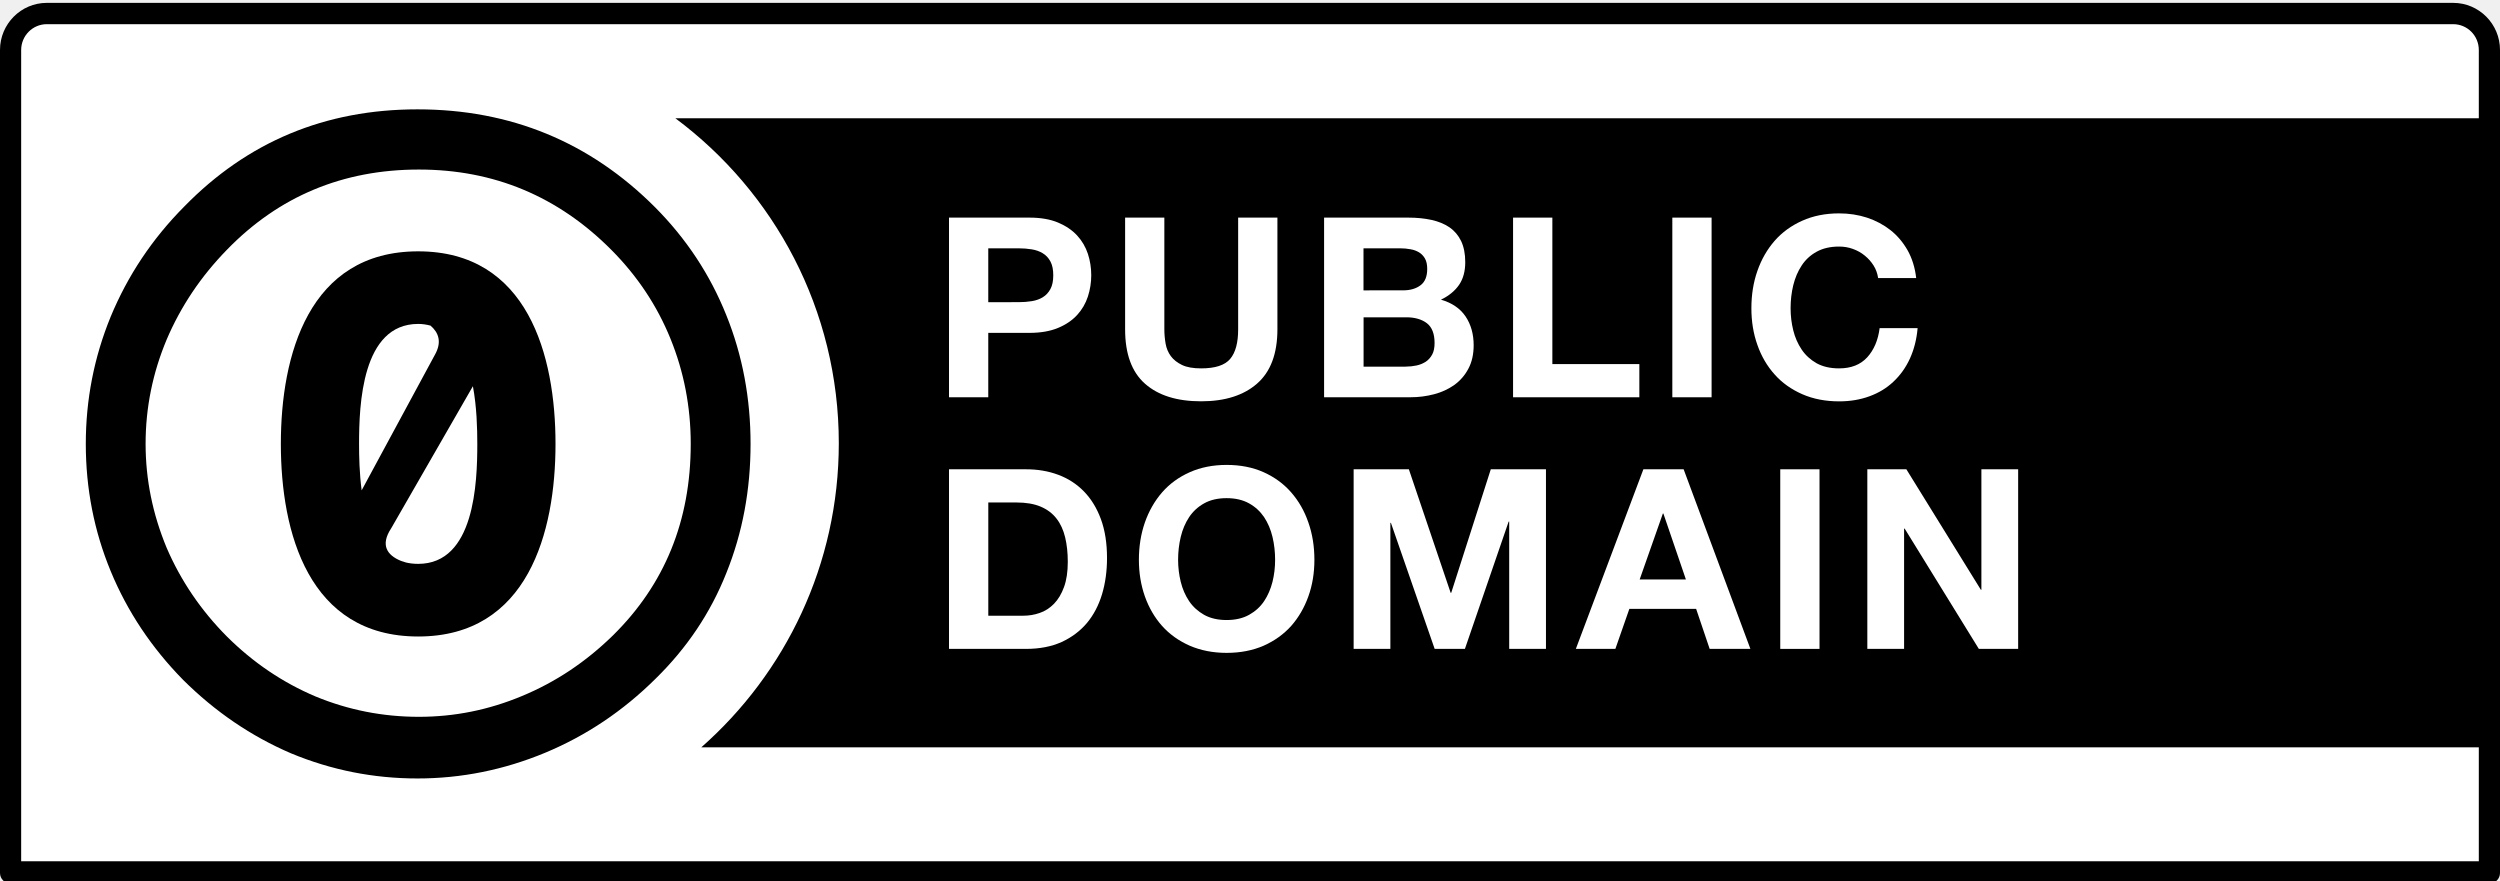
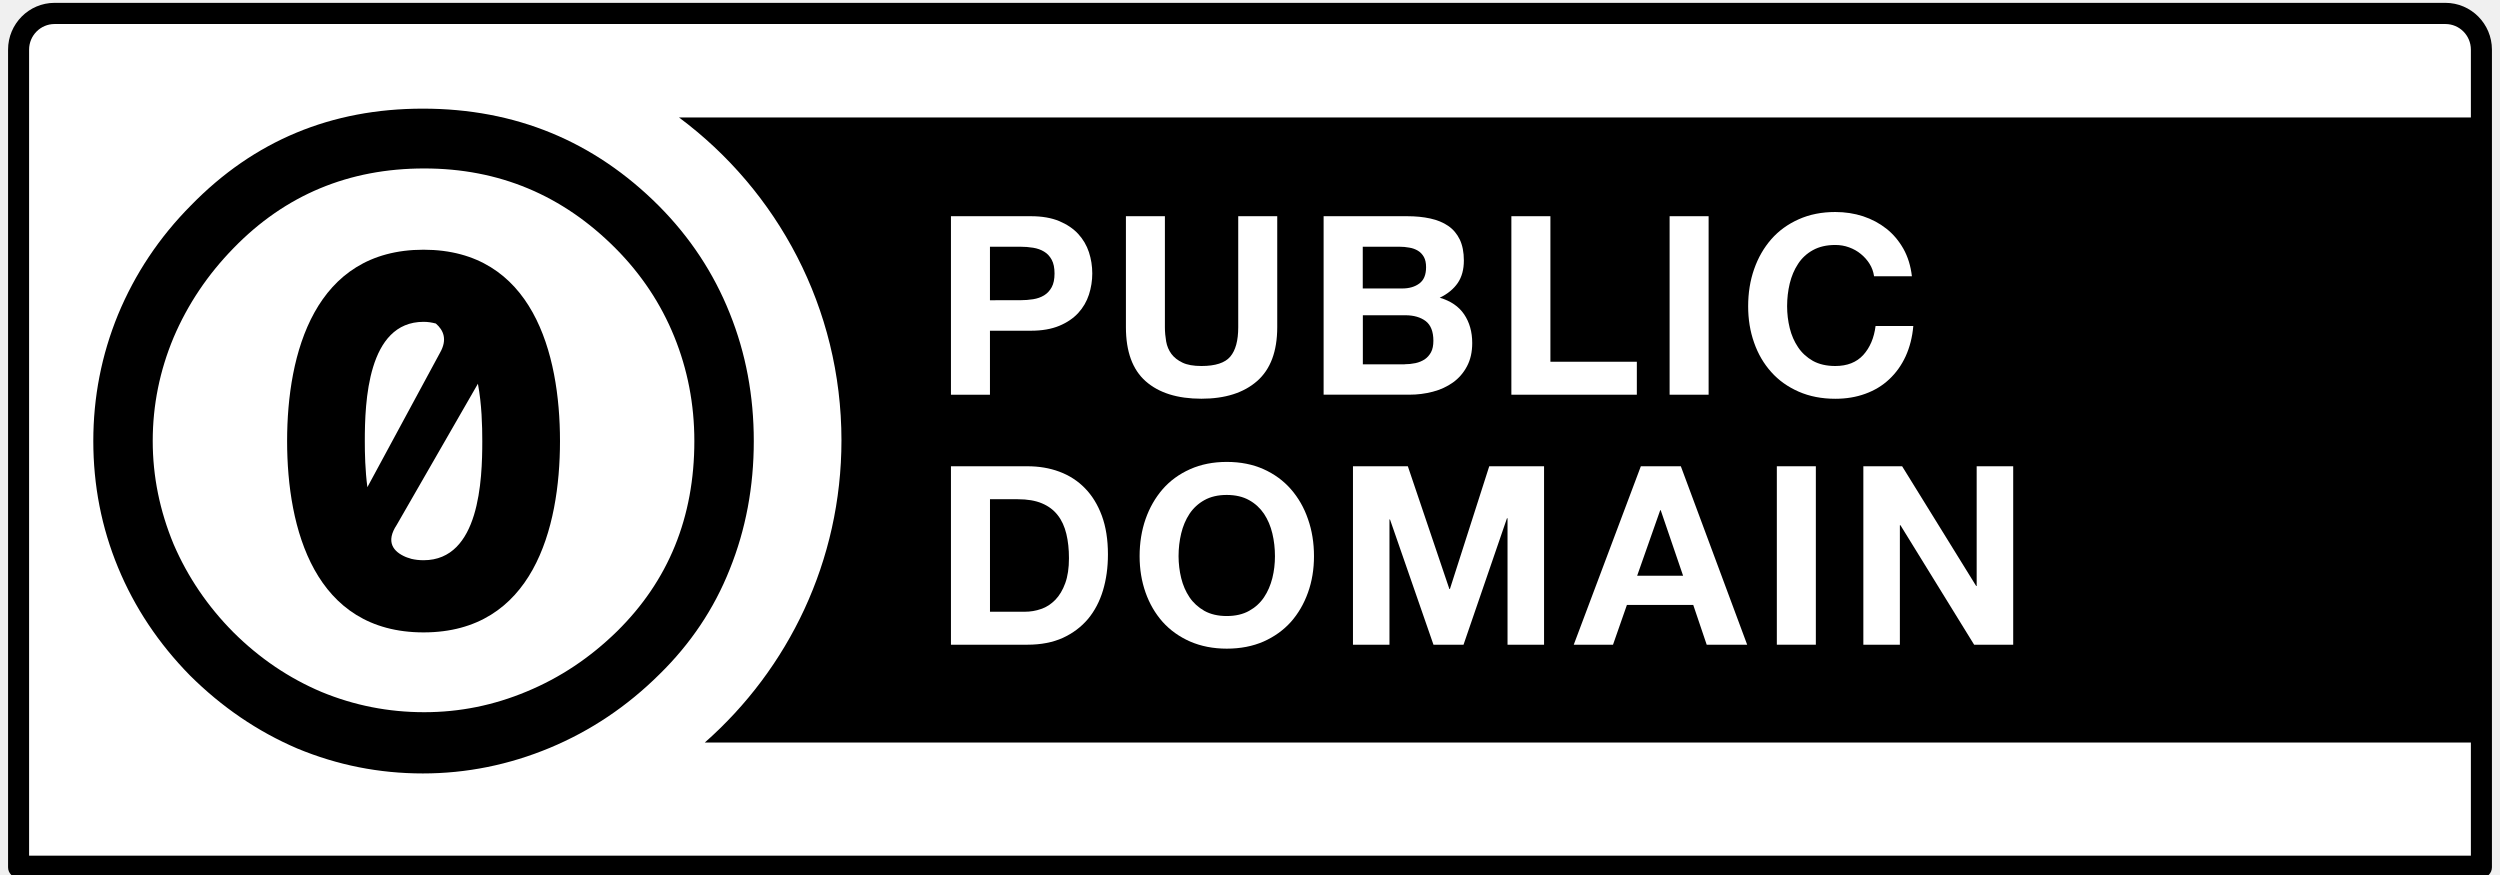
- <svg xmlns="http://www.w3.org/2000/svg" version="1.1" id="Layer_1" x="0px" y="0px" width="88px" height="31px" viewBox="-0.5 -0.101 88 31" enable-background="new -0.5 -0.101 88 31" xml:space="preserve">
+ <svg xmlns="http://www.w3.org/2000/svg" version="1.1" id="Layer_1" x="0px" y="0px" width="120px" height="42px" viewBox="-0.5 -0.101 88 31" enable-background="new -0.5 -0.101 88 31" xml:space="preserve">
  <g>
    <path fill="#FFFFFF" d="M1.803,0.482L84.93,0.631c1.161,0,2.198-0.173,2.198,2.333L87.025,30.52h-87.32V2.862   C-0.295,1.626-0.177,0.482,1.803,0.482z" />
    <g>
      <ellipse fill="#FFFFFF" cx="13.887" cy="15.502" rx="11.101" ry="11.174" />
    </g>
    <path d="M23.271,4.061c3.484,2.592,5.754,6.744,5.755,11.44c-0.001,4.272-1.88,8.095-4.842,10.705h62.853V4.061H23.271z" />
    <g>
      <path fill="#FFFFFF" d="M35.739,7.559c0.392,0,0.728,0.059,1.002,0.173c0.276,0.116,0.5,0.268,0.674,0.456    c0.173,0.189,0.299,0.405,0.379,0.647c0.079,0.242,0.118,0.494,0.118,0.753c0,0.253-0.039,0.503-0.118,0.749    c-0.08,0.244-0.206,0.462-0.379,0.65c-0.174,0.189-0.397,0.341-0.674,0.456c-0.274,0.114-0.61,0.173-1.002,0.173h-1.452v2.267    h-1.382V7.559H35.739z M35.36,10.535c0.158,0,0.312-0.012,0.457-0.035c0.147-0.023,0.276-0.069,0.388-0.137    c0.112-0.068,0.201-0.164,0.269-0.288s0.101-0.287,0.101-0.487c0-0.2-0.033-0.362-0.101-0.487    c-0.067-0.124-0.157-0.221-0.269-0.287c-0.111-0.068-0.24-0.114-0.388-0.138C35.671,8.652,35.518,8.64,35.36,8.64h-1.073v1.896    L35.36,10.535L35.36,10.535z" />
      <path fill="#FFFFFF" d="M43.751,13.4c-0.476,0.417-1.133,0.625-1.972,0.625c-0.851,0-1.509-0.207-1.976-0.62    c-0.466-0.412-0.699-1.052-0.699-1.913V7.559h1.381v3.934c0,0.171,0.016,0.338,0.045,0.505c0.029,0.165,0.091,0.311,0.185,0.439    c0.094,0.126,0.225,0.229,0.392,0.309c0.167,0.081,0.392,0.12,0.673,0.12c0.493,0,0.833-0.11,1.021-0.332    c0.188-0.222,0.282-0.568,0.282-1.04V7.559h1.382v3.934C44.464,12.348,44.227,12.983,43.751,13.4z" />
      <path fill="#FFFFFF" d="M49.07,7.559c0.3,0,0.572,0.027,0.818,0.081c0.244,0.054,0.457,0.14,0.633,0.261    c0.177,0.121,0.312,0.282,0.41,0.482c0.096,0.201,0.146,0.45,0.146,0.745c0,0.318-0.072,0.584-0.216,0.796    c-0.146,0.212-0.357,0.388-0.639,0.523c0.387,0.112,0.676,0.31,0.865,0.589c0.189,0.281,0.286,0.62,0.286,1.015    c0,0.319-0.062,0.595-0.187,0.828c-0.123,0.232-0.289,0.423-0.496,0.571c-0.209,0.148-0.445,0.257-0.713,0.327    c-0.269,0.07-0.541,0.105-0.822,0.105h-3.047V7.559H49.07z M48.895,10.119c0.246,0,0.448-0.059,0.607-0.178    c0.158-0.118,0.236-0.309,0.236-0.576c0-0.147-0.025-0.269-0.078-0.363c-0.053-0.093-0.123-0.168-0.211-0.221    c-0.09-0.053-0.189-0.091-0.305-0.109C49.029,8.65,48.912,8.64,48.789,8.64h-1.294v1.48L48.895,10.119L48.895,10.119    L48.895,10.119z M48.975,12.804c0.135,0,0.264-0.014,0.387-0.04c0.123-0.026,0.23-0.072,0.326-0.133    c0.092-0.062,0.168-0.147,0.226-0.254c0.056-0.104,0.083-0.241,0.083-0.406c0-0.324-0.092-0.557-0.271-0.695    c-0.182-0.138-0.424-0.208-0.723-0.208h-1.505v1.738h1.479v-0.002H48.975z" />
      <path fill="#FFFFFF" d="M54.143,7.559v5.156h3.062v1.168H52.76V7.559H54.143z" />
      <path fill="#FFFFFF" d="M59.748,7.559v6.324h-1.382V7.559H59.748z" />
      <path fill="#FFFFFF" d="M65.451,9.247c-0.082-0.132-0.186-0.249-0.309-0.349c-0.123-0.102-0.263-0.18-0.418-0.236    c-0.156-0.057-0.316-0.084-0.488-0.084c-0.312,0-0.574,0.062-0.793,0.183c-0.217,0.12-0.394,0.283-0.525,0.486    c-0.136,0.204-0.232,0.436-0.296,0.695c-0.062,0.259-0.093,0.528-0.093,0.806c0,0.267,0.031,0.524,0.093,0.776    c0.062,0.251,0.16,0.477,0.296,0.678c0.134,0.201,0.312,0.361,0.525,0.483c0.219,0.12,0.481,0.181,0.793,0.181    c0.424,0,0.752-0.13,0.99-0.389c0.236-0.26,0.383-0.602,0.437-1.028H67c-0.034,0.396-0.126,0.753-0.271,1.072    c-0.146,0.318-0.342,0.591-0.582,0.815c-0.238,0.225-0.521,0.396-0.845,0.513c-0.323,0.119-0.678,0.178-1.065,0.178    c-0.479,0-0.914-0.084-1.297-0.252c-0.385-0.169-0.709-0.398-0.973-0.695c-0.265-0.295-0.468-0.642-0.607-1.04    c-0.142-0.399-0.211-0.829-0.211-1.289c0-0.473,0.069-0.911,0.211-1.316c0.141-0.404,0.344-0.758,0.607-1.059    c0.264-0.302,0.588-0.536,0.973-0.708c0.384-0.172,0.815-0.258,1.297-0.258c0.348,0,0.676,0.051,0.981,0.15    c0.308,0.102,0.583,0.248,0.827,0.44c0.243,0.191,0.443,0.43,0.604,0.712c0.158,0.283,0.259,0.608,0.301,0.975h-1.34    C65.586,9.524,65.533,9.377,65.451,9.247z" />
      <path fill="#FFFFFF" d="M35.615,16.418c0.405,0,0.782,0.062,1.131,0.192c0.35,0.13,0.651,0.324,0.906,0.585    c0.255,0.26,0.455,0.586,0.599,0.975c0.144,0.391,0.216,0.849,0.216,1.371c0,0.463-0.059,0.888-0.176,1.277    c-0.118,0.391-0.295,0.727-0.532,1.012c-0.238,0.281-0.534,0.504-0.89,0.668c-0.354,0.16-0.772,0.242-1.254,0.242h-2.71v-6.322    H35.615z M35.519,21.572c0.199,0,0.393-0.031,0.581-0.098c0.188-0.062,0.354-0.173,0.502-0.323    c0.146-0.151,0.264-0.347,0.352-0.59c0.088-0.241,0.132-0.536,0.132-0.886c0-0.317-0.031-0.606-0.093-0.863    c-0.062-0.256-0.162-0.479-0.304-0.659c-0.141-0.183-0.326-0.323-0.559-0.421c-0.231-0.098-0.517-0.146-0.858-0.146h-0.984v3.986    H35.519z" />
      <path fill="#FFFFFF" d="M39.8,18.289c0.141-0.403,0.344-0.756,0.606-1.059c0.265-0.303,0.589-0.538,0.973-0.709    c0.385-0.171,0.816-0.257,1.298-0.257c0.487,0,0.921,0.086,1.303,0.257c0.381,0.171,0.704,0.406,0.969,0.709    c0.264,0.303,0.466,0.652,0.605,1.059c0.143,0.404,0.213,0.845,0.213,1.316c0,0.46-0.07,0.891-0.213,1.288    c-0.142,0.397-0.344,0.744-0.605,1.04c-0.266,0.295-0.588,0.525-0.969,0.695c-0.382,0.166-0.815,0.252-1.303,0.252    c-0.481,0-0.913-0.086-1.298-0.252c-0.384-0.17-0.708-0.4-0.973-0.695c-0.263-0.296-0.466-0.645-0.606-1.04    c-0.14-0.397-0.211-0.828-0.211-1.288C39.589,19.134,39.659,18.694,39.8,18.289z M41.062,20.379    c0.062,0.252,0.16,0.479,0.295,0.68c0.135,0.2,0.312,0.359,0.527,0.482c0.218,0.121,0.481,0.183,0.792,0.183    c0.312,0,0.576-0.062,0.792-0.183c0.218-0.121,0.394-0.281,0.529-0.482c0.134-0.2,0.231-0.428,0.295-0.68    c0.062-0.25,0.092-0.508,0.092-0.774c0-0.276-0.03-0.547-0.092-0.806c-0.062-0.262-0.161-0.492-0.295-0.696    c-0.136-0.201-0.312-0.365-0.529-0.485c-0.216-0.121-0.48-0.184-0.792-0.184c-0.311,0-0.574,0.062-0.792,0.184    c-0.216,0.12-0.393,0.284-0.527,0.485c-0.135,0.204-0.233,0.437-0.295,0.696c-0.062,0.259-0.093,0.527-0.093,0.806    C40.97,19.871,41.001,20.129,41.062,20.379z" />
      <path fill="#FFFFFF" d="M49.092,16.418l1.471,4.348h0.02l1.393-4.348h1.942v6.322h-1.294v-4.48h-0.02l-1.539,4.48H50l-1.54-4.437    h-0.019v4.437h-1.293v-6.322H49.092z" />
      <path fill="#FFFFFF" d="M58.764,16.418l2.35,6.322H59.68l-0.476-1.408h-2.351l-0.492,1.408h-1.391l2.377-6.322H58.764z     M58.844,20.297l-0.793-2.322h-0.018l-0.817,2.322H58.844z" />
      <path fill="#FFFFFF" d="M63.547,16.418v6.322h-1.382v-6.322H63.547z" />
      <path fill="#FFFFFF" d="M66.604,16.418l2.623,4.242h0.018v-4.242h1.294v6.322h-1.384l-2.611-4.234h-0.02v4.234H65.23v-6.322    H66.604z" />
    </g>
    <path d="M85.852,0H1.147C0.239,0-0.5,0.744-0.5,1.658v28.969C-0.5,30.834-0.333,31-0.128,31h87.256   c0.205,0,0.372-0.166,0.372-0.373V1.658C87.5,0.744,86.762,0,85.852,0z M1.147,0.75h84.705c0.498,0,0.902,0.406,0.902,0.908   c0,0,0,20.121,0,28.557H0.245v-8.426c0-8.435,0-20.131,0-20.131C0.245,1.157,0.65,0.75,1.147,0.75z" />
    <g>
      <ellipse fill="#FFFFFF" cx="14.156" cy="15.661" rx="11.004" ry="11.076" />
      <path id="text2809_4_" d="M14.22,8.746c-3.862,0-4.834,3.669-4.834,6.779c0,3.111,0.971,6.779,4.834,6.779    c3.863,0,4.834-3.67,4.834-6.779C19.054,12.414,18.083,8.746,14.22,8.746z M14.22,11.301c0.157,0,0.3,0.024,0.435,0.06    c0.278,0.24,0.414,0.573,0.147,1.038l-2.572,4.76c-0.079-0.603-0.091-1.195-0.091-1.634C12.139,14.155,12.233,11.301,14.22,11.301    z M16.146,13.494c0.137,0.731,0.155,1.493,0.155,2.03c0,1.37-0.094,4.223-2.08,4.223c-0.156,0-0.301-0.017-0.435-0.049    c-0.025-0.01-0.049-0.019-0.074-0.025c-0.04-0.012-0.084-0.024-0.122-0.041c-0.442-0.188-0.721-0.531-0.319-1.139L16.146,13.494z" />
      <path id="path2815_4_" d="M14.195,3.748c-3.245,0-5.98,1.137-8.21,3.422c-1.128,1.135-1.99,2.431-2.589,3.876    c-0.585,1.43-0.876,2.921-0.876,4.478c0,1.57,0.291,3.062,0.876,4.479s1.434,2.69,2.548,3.826    c1.128,1.121,2.395,1.985,3.802,2.588c1.421,0.59,2.903,0.884,4.449,0.884c1.547,0,3.05-0.304,4.499-0.907    c1.448-0.604,2.74-1.471,3.883-2.605c1.101-1.078,1.934-2.317,2.49-3.719c0.571-1.415,0.853-2.932,0.853-4.544    c0-1.598-0.281-3.112-0.852-4.528c-0.571-1.429-1.407-2.693-2.507-3.801C20.263,4.895,17.469,3.748,14.195,3.748z M14.244,5.867    c2.646,0,4.904,0.944,6.784,2.836c0.906,0.912,1.6,1.954,2.073,3.119c0.473,1.164,0.713,2.398,0.713,3.703    c0,2.707-0.92,4.952-2.744,6.746c-0.948,0.927-2.012,1.638-3.196,2.128c-1.17,0.489-2.375,0.732-3.63,0.732    c-1.268,0-2.481-0.239-3.638-0.717c-1.156-0.489-2.193-1.191-3.113-2.104c-0.92-0.925-1.629-1.97-2.13-3.135    c-0.487-1.178-0.738-2.391-0.738-3.653c0-1.276,0.251-2.497,0.738-3.662c0.501-1.178,1.211-2.235,2.13-3.175    C9.317,6.809,11.57,5.867,14.244,5.867z" />
    </g>
  </g>
</svg>
